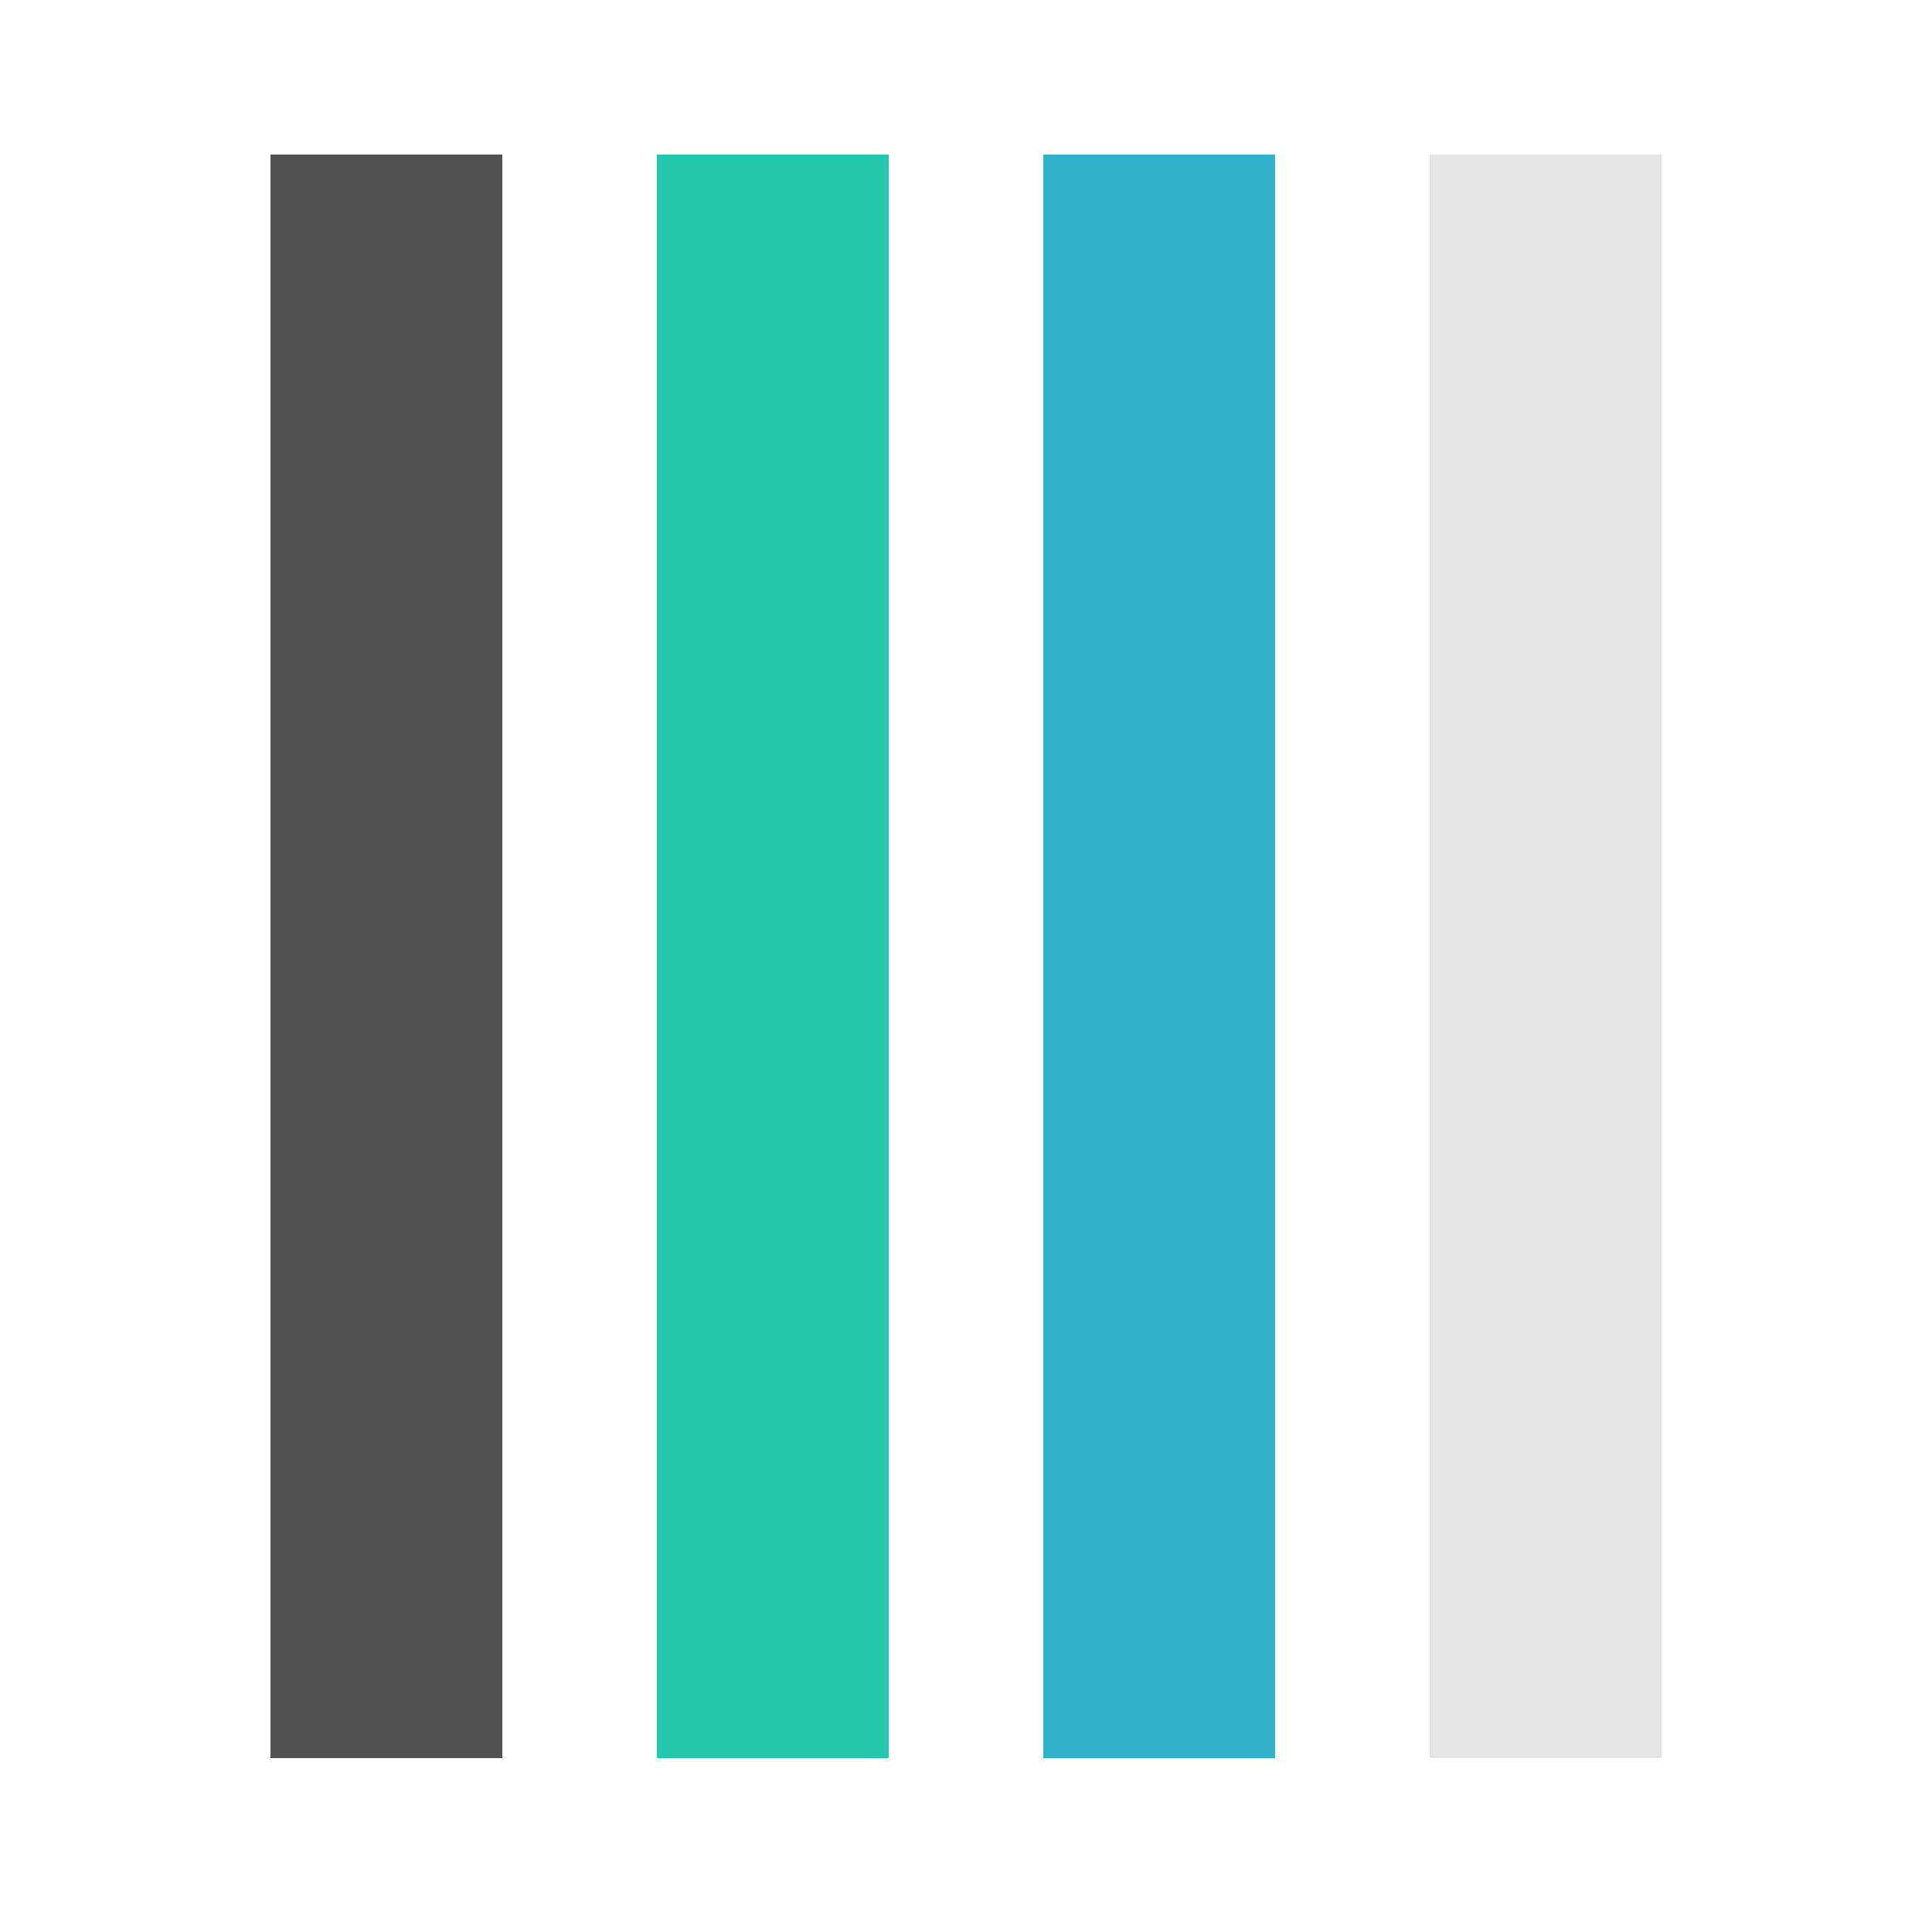
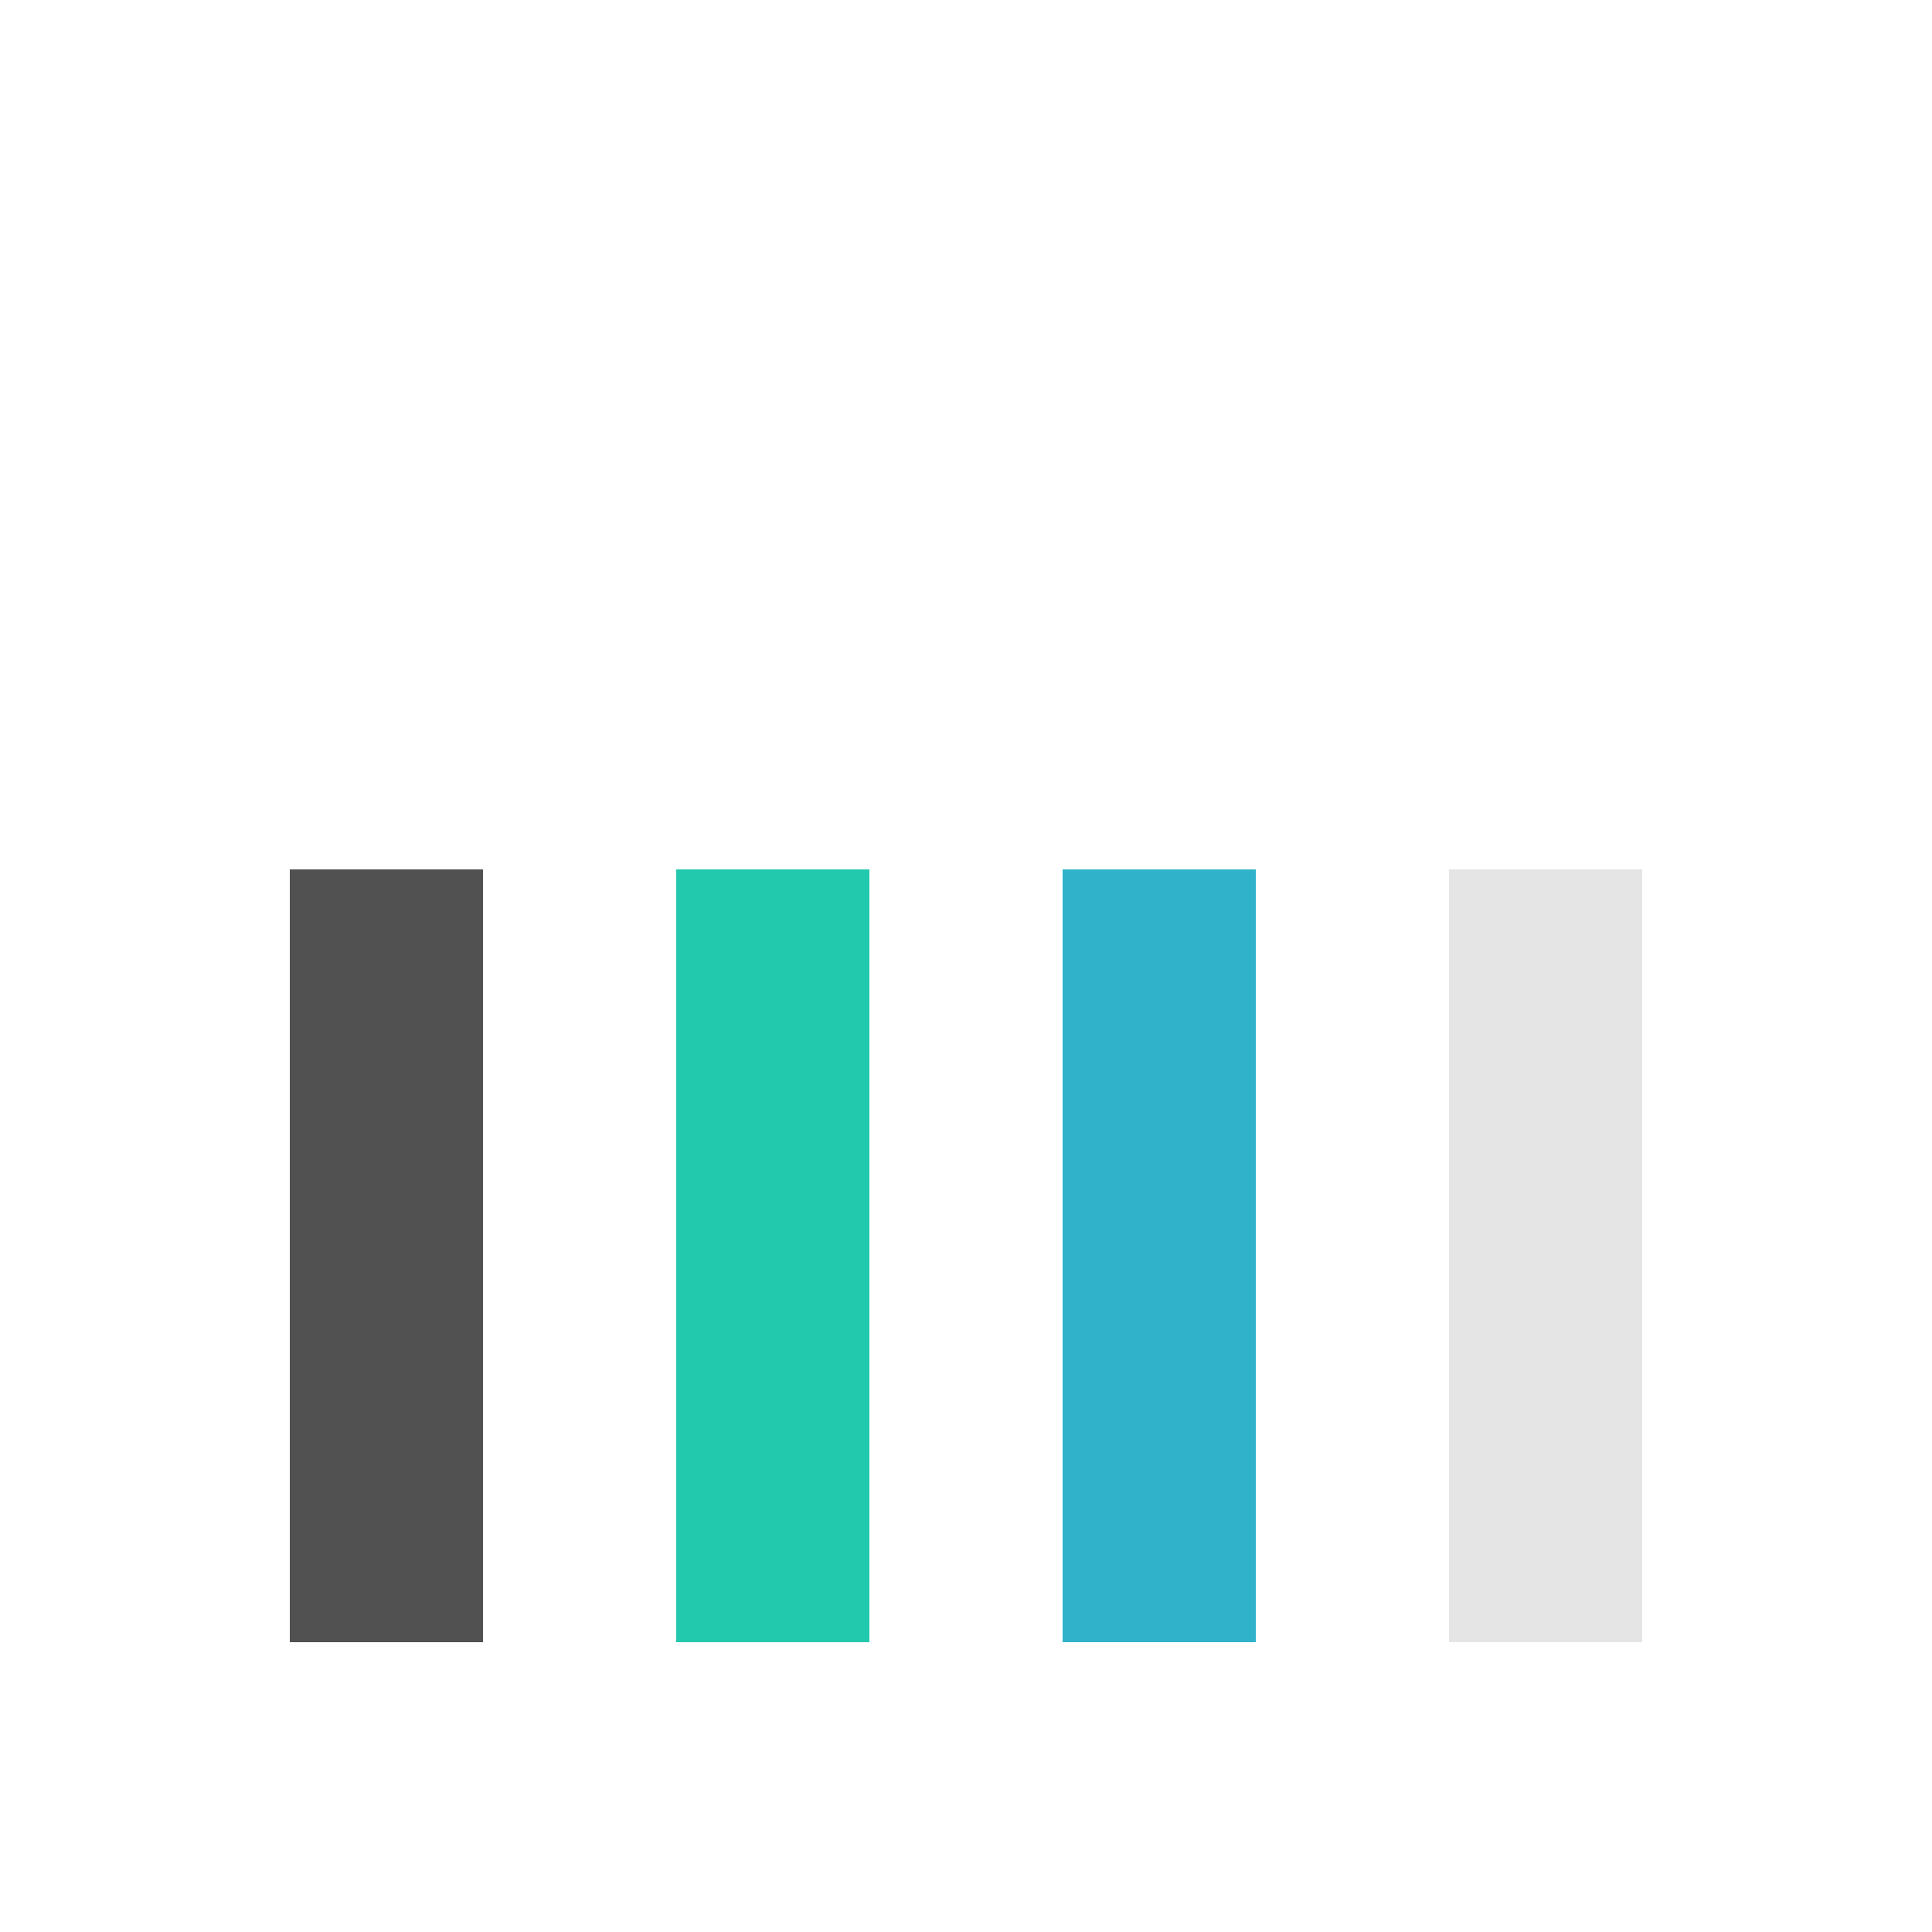
- <svg xmlns="http://www.w3.org/2000/svg" style="margin: auto; background: none; display: block; shape-rendering: auto;" width="800px" height="800px" viewBox="0 0 100 100" preserveAspectRatio="xMidYMid">
-   <rect x="14" y="8" width="12" height="83" fill="#515151">
-     <animate attributeName="opacity" dur="1.5s" repeatCount="indefinite" calcMode="spline" keyTimes="0;0.5;1" keySplines="0.5 0 0.5 1;0.5 0 0.5 1" values="1;0.2;1" begin="-0.6" />
-   </rect>
-   <rect x="34" y="8" width="12" height="83" fill="#23c9ad">
-     <animate attributeName="opacity" dur="1.5s" repeatCount="indefinite" calcMode="spline" keyTimes="0;0.5;1" keySplines="0.5 0 0.5 1;0.5 0 0.5 1" values="1;0.2;1" begin="-0.4" />
-   </rect>
-   <rect x="54" y="8" width="12" height="83" fill="#30b3ca">
-     <animate attributeName="opacity" dur="1.5s" repeatCount="indefinite" calcMode="spline" keyTimes="0;0.5;1" keySplines="0.5 0 0.5 1;0.5 0 0.5 1" values="1;0.2;1" begin="-0.2" />
-   </rect>
-   <rect x="74" y="8" width="12" height="83" fill="#e5e5e5">
-     <animate attributeName="opacity" dur="1.5s" repeatCount="indefinite" calcMode="spline" keyTimes="0;0.5;1" keySplines="0.5 0 0.5 1;0.5 0 0.5 1" values="1;0.2;1" begin="-1" />
-   </rect>
+ <svg xmlns="http://www.w3.org/2000/svg" style="margin: auto; background: rgb(241, 242, 243); display: block; shape-rendering: crispedges;" width="200px" height="200px" viewBox="0 0 100 100" preserveAspectRatio="xMidYMid">
+   <g transform="rotate(180 50 50)">
+     <rect x="15" y="15" width="10" height="40" fill="#e5e5e5">
+       <animate attributeName="height" values="50;70;30;50" keyTimes="0;0.33;0.66;1" dur="1.429s" repeatCount="indefinite" calcMode="spline" keySplines="0.5 0 0.5 1;0.5 0 0.5 1;0.5 0 0.5 1" begin="-0.571s" />
+     </rect>
+     <rect x="35" y="15" width="10" height="40" fill="#30b3ca">
+       <animate attributeName="height" values="50;70;30;50" keyTimes="0;0.33;0.66;1" dur="1.429s" repeatCount="indefinite" calcMode="spline" keySplines="0.5 0 0.5 1;0.5 0 0.5 1;0.5 0 0.5 1" begin="-0.286s" />
+     </rect>
+     <rect x="55" y="15" width="10" height="40" fill="#23c9ad">
+       <animate attributeName="height" values="50;70;30;50" keyTimes="0;0.33;0.66;1" dur="1.429s" repeatCount="indefinite" calcMode="spline" keySplines="0.5 0 0.5 1;0.5 0 0.5 1;0.5 0 0.5 1" begin="-0.857s" />
+     </rect>
+     <rect x="75" y="15" width="10" height="40" fill="#515151">
+       <animate attributeName="height" values="50;70;30;50" keyTimes="0;0.33;0.66;1" dur="1.429s" repeatCount="indefinite" calcMode="spline" keySplines="0.5 0 0.5 1;0.5 0 0.5 1;0.5 0 0.5 1" begin="-1.429s" />
+     </rect>
+   </g>
</svg>
